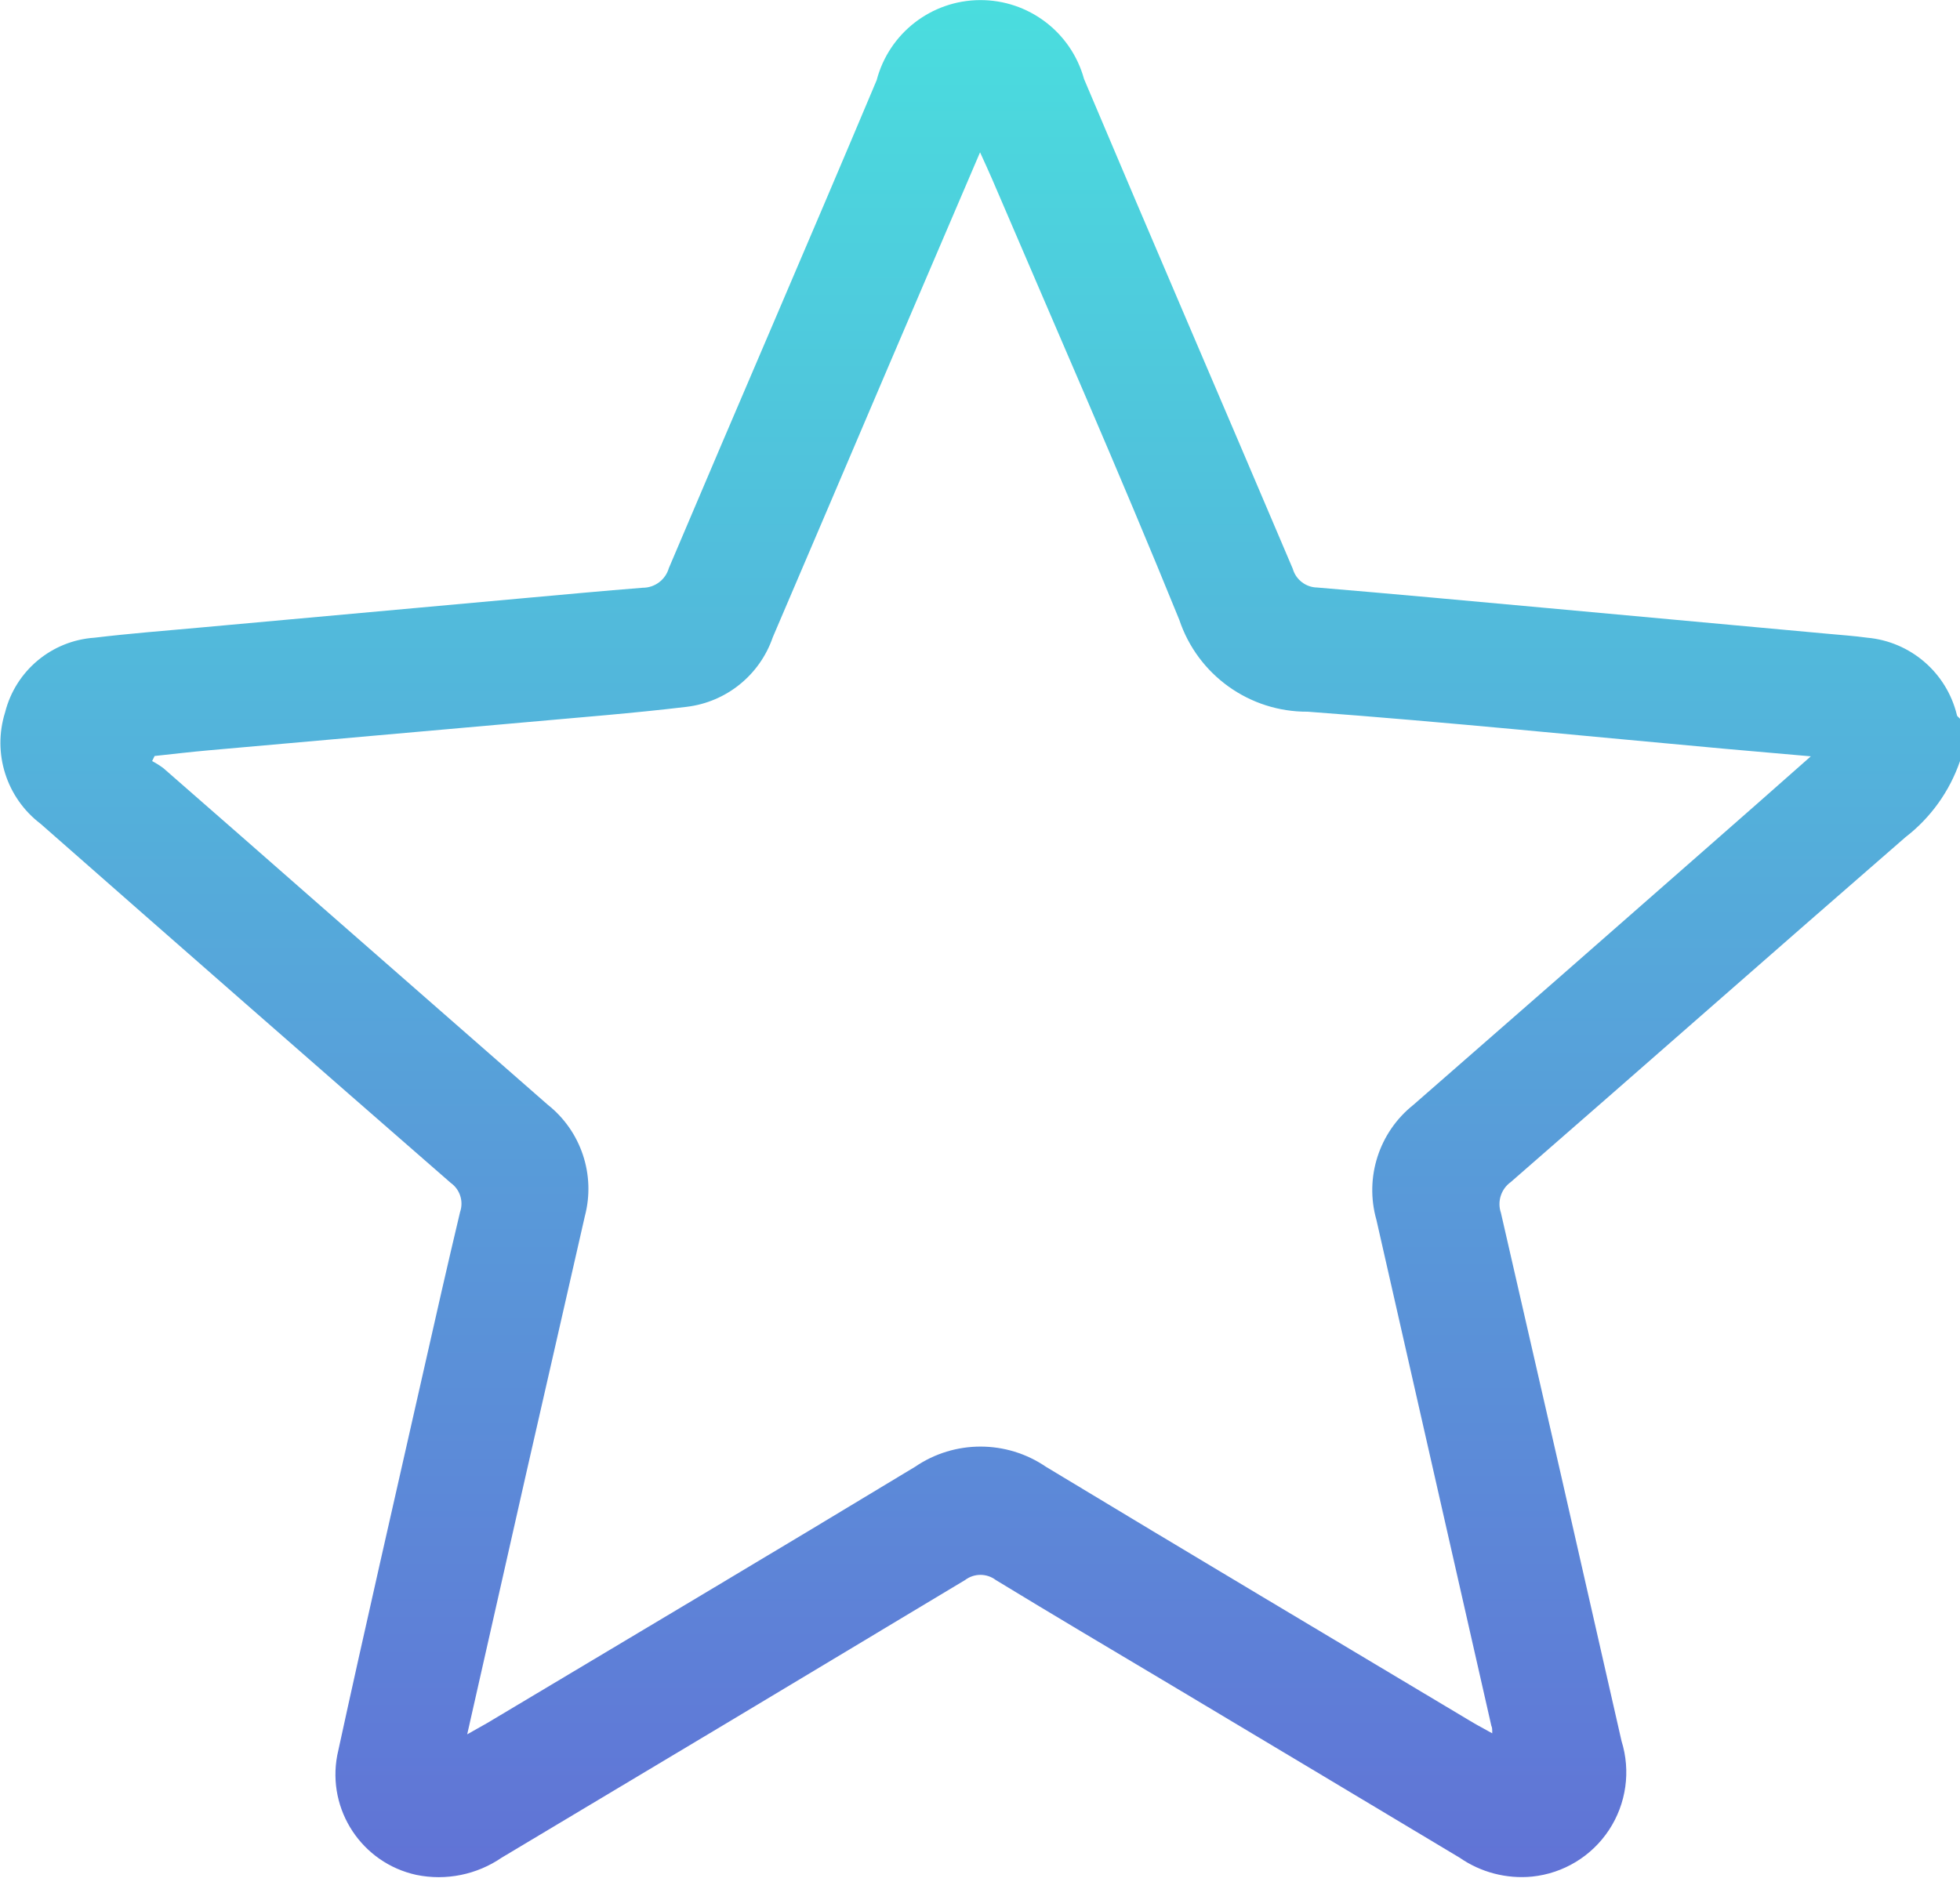
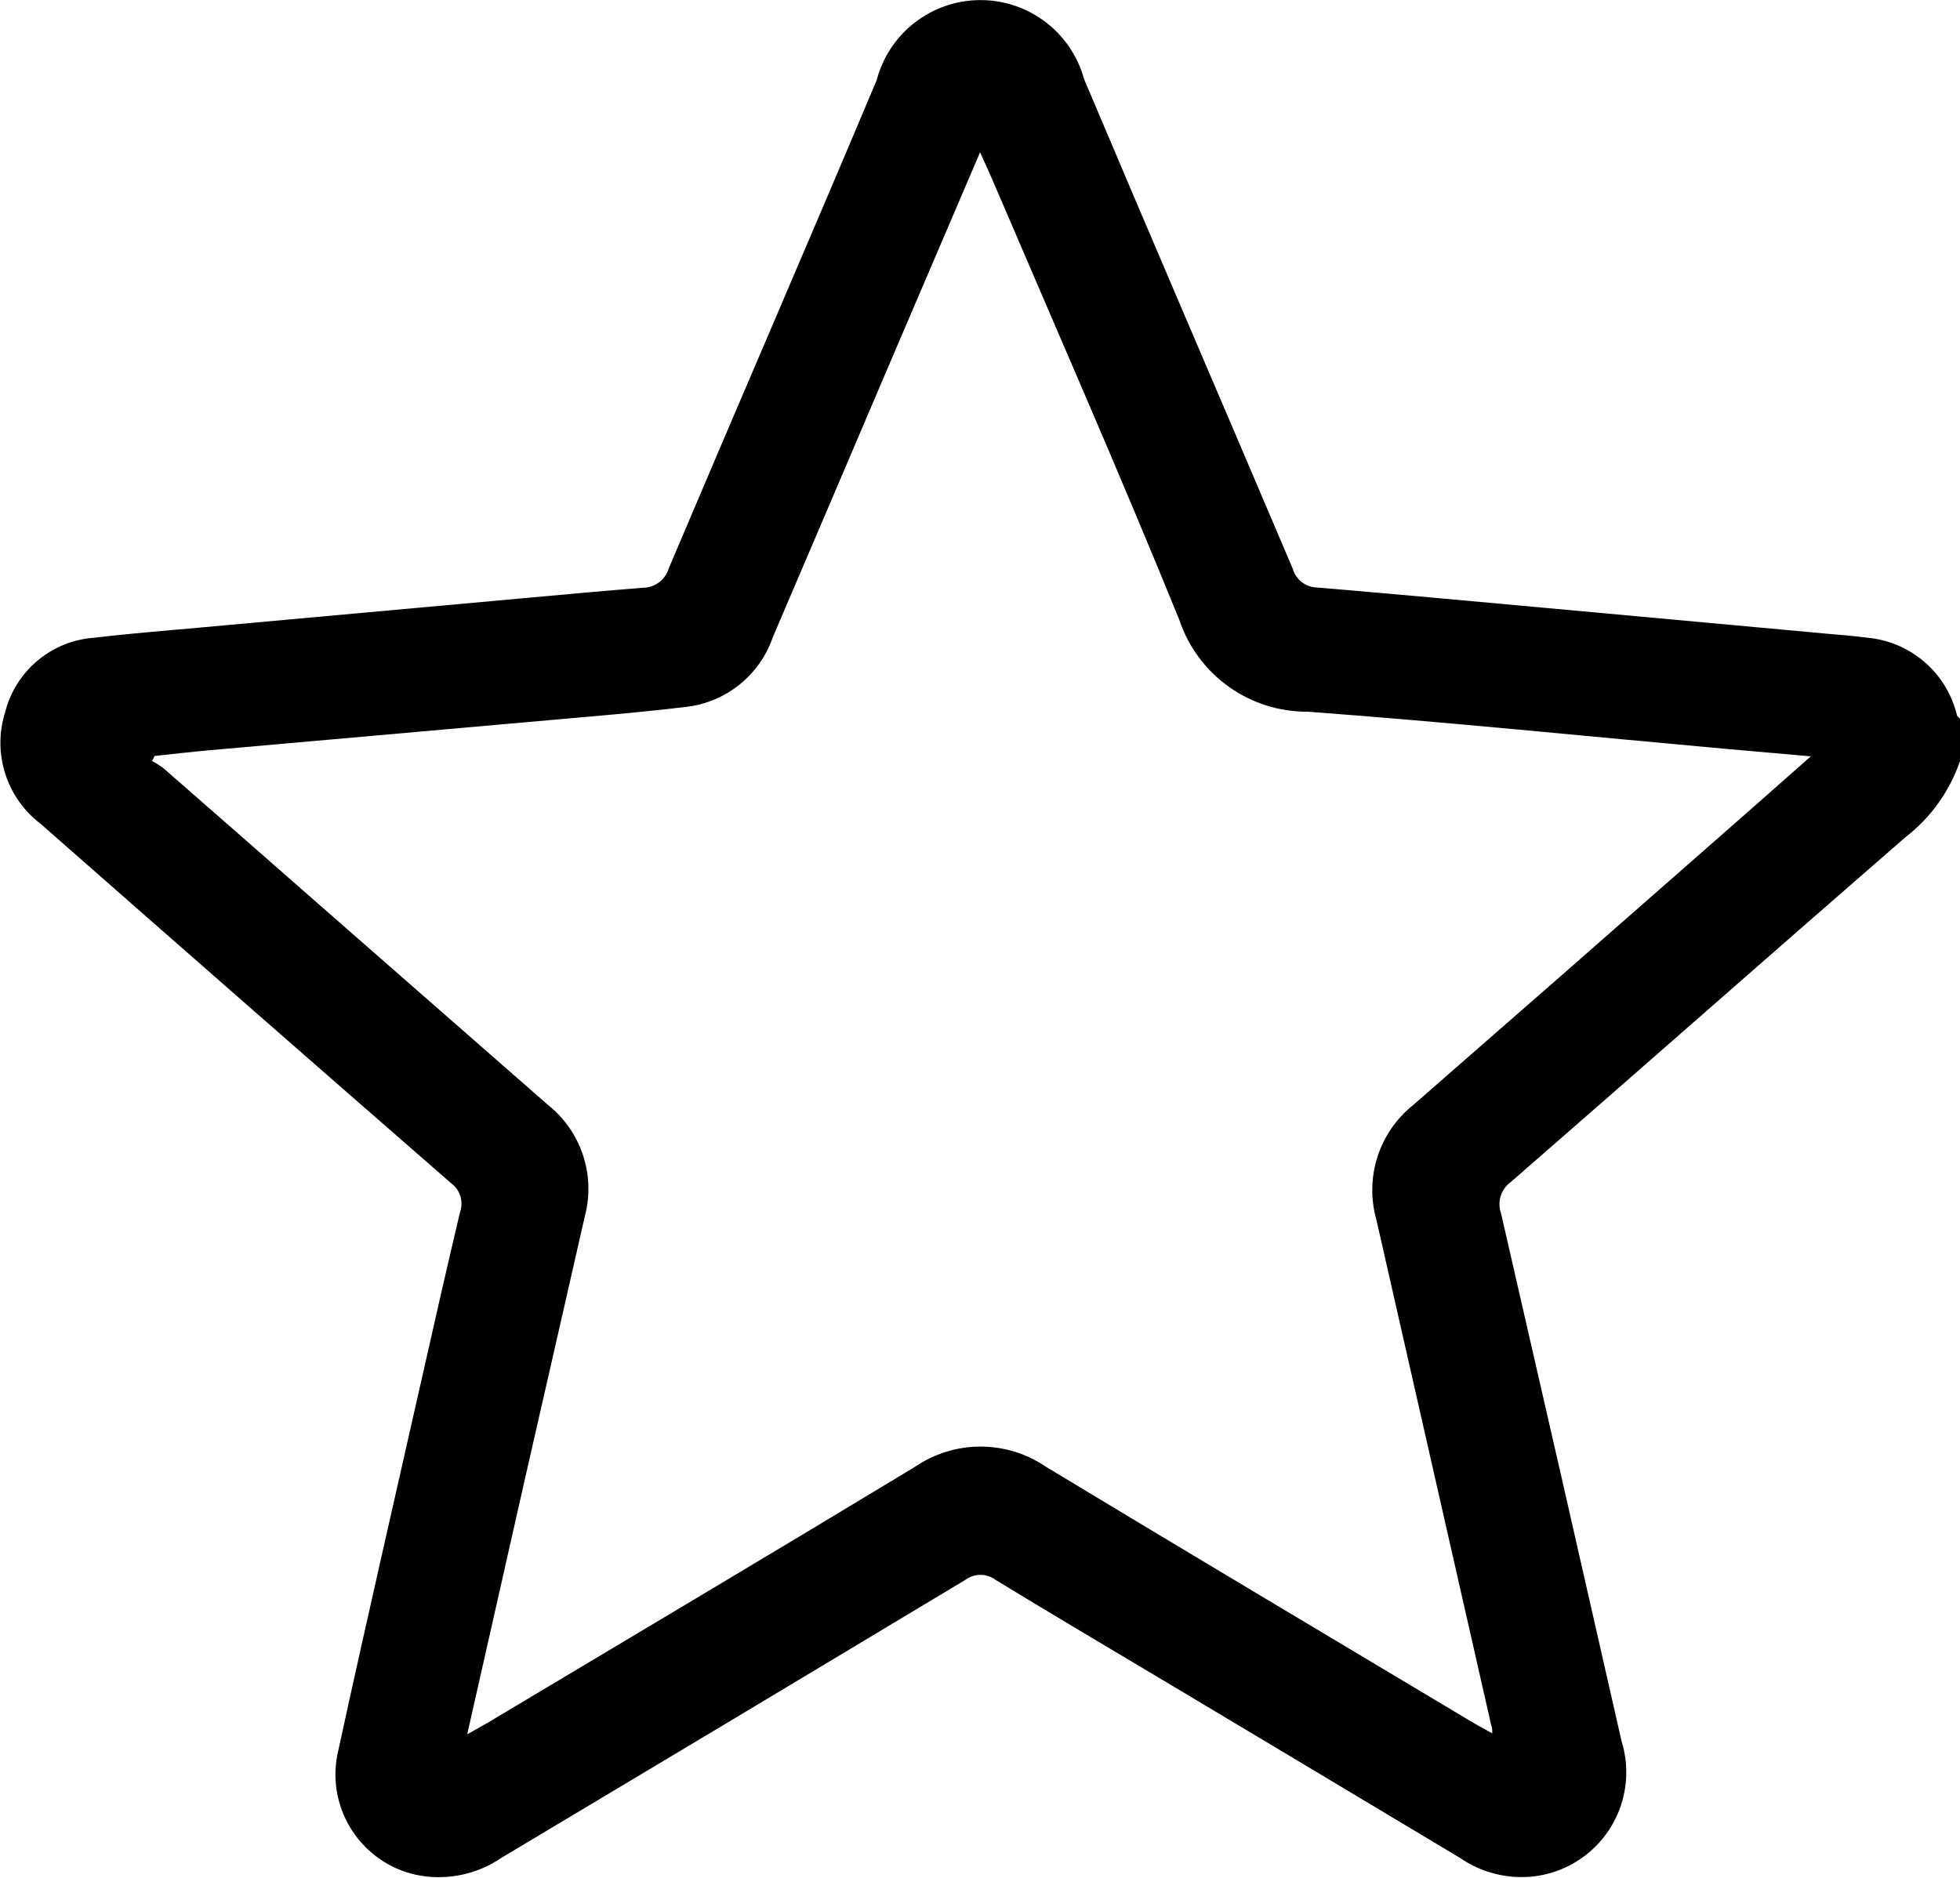
<svg xmlns="http://www.w3.org/2000/svg" width="17.343" height="16.616" viewBox="0 0 17.343 16.616">
  <defs>
    <linearGradient id="linear-gradient" x1="0.5" x2="0.5" y2="1" gradientUnits="objectBoundingBox">
-       <stop offset="0" stop-color="#4adede" />
-       <stop offset="1" stop-color="#6172d6" />
+       <stop offset="0" stopColor="#4adede" />
+       <stop offset="1" stopColor="#6172d6" />
    </linearGradient>
  </defs>
  <path id="Path_614" data-name="Path 614" d="M242.717,100.27a1.44,1.44,0,0,1-.483.674c-1.167,1.014-2.326,2.037-3.492,3.052a.24.24,0,0,0-.087.273q.537,2.336,1.067,4.674a.928.928,0,0,1-.791,1.2.962.962,0,0,1-.641-.167q-1.276-.765-2.553-1.528c-.518-.309-1.037-.616-1.552-.93a.225.225,0,0,0-.271,0q-2.05,1.233-4.1,2.457a.986.986,0,0,1-.756.153.91.91,0,0,1-.7-1.058c.247-1.138.509-2.273.765-3.409.105-.466.211-.933.322-1.4a.226.226,0,0,0-.083-.258q-1.818-1.585-3.629-3.178a.9.9,0,0,1-.314-.986.877.877,0,0,1,.792-.661c.308-.037.617-.061.926-.089l2.863-.26c.354-.032.707-.065,1.061-.093a.24.24,0,0,0,.231-.173c.61-1.441,1.232-2.876,1.839-4.319a.95.95,0,0,1,1.835-.011c.611,1.447,1.233,2.889,1.847,4.335a.229.229,0,0,0,.217.166c.68.057,1.359.12,2.038.182l2.475.227c.118.011.236.019.353.035a.9.9,0,0,1,.793.682c0,.014.02.025.03.037Zm-15.975-.045-.022.045a.766.766,0,0,1,.1.063q.695.607,1.388,1.216,1.006.881,2.012,1.762a.949.949,0,0,1,.329.987c-.171.757-.346,1.514-.518,2.272s-.345,1.524-.523,2.314l.177-.1c1.263-.755,2.527-1.506,3.786-2.268a1.027,1.027,0,0,1,1.158,0c1.254.758,2.513,1.507,3.77,2.259.055.033.112.062.179.1,0-.034,0-.051-.008-.067q-.508-2.239-1.017-4.478a.964.964,0,0,1,.327-1.017q1.295-1.13,2.585-2.264c.3-.263.6-.527.932-.821l-.763-.067c-1.23-.111-2.458-.237-3.689-.328a1.19,1.19,0,0,1-1.136-.813c-.532-1.309-1.1-2.6-1.656-3.9-.029-.068-.061-.136-.107-.238l-.813,1.9q-.511,1.2-1.021,2.392a.922.922,0,0,1-.763.616c-.476.057-.954.094-1.431.137l-2.8.248C227.061,100.189,226.9,100.208,226.742,100.225Z" transform="translate(-225.374 -93.534)" fill="url(#linear-gradient)" />
</svg>
